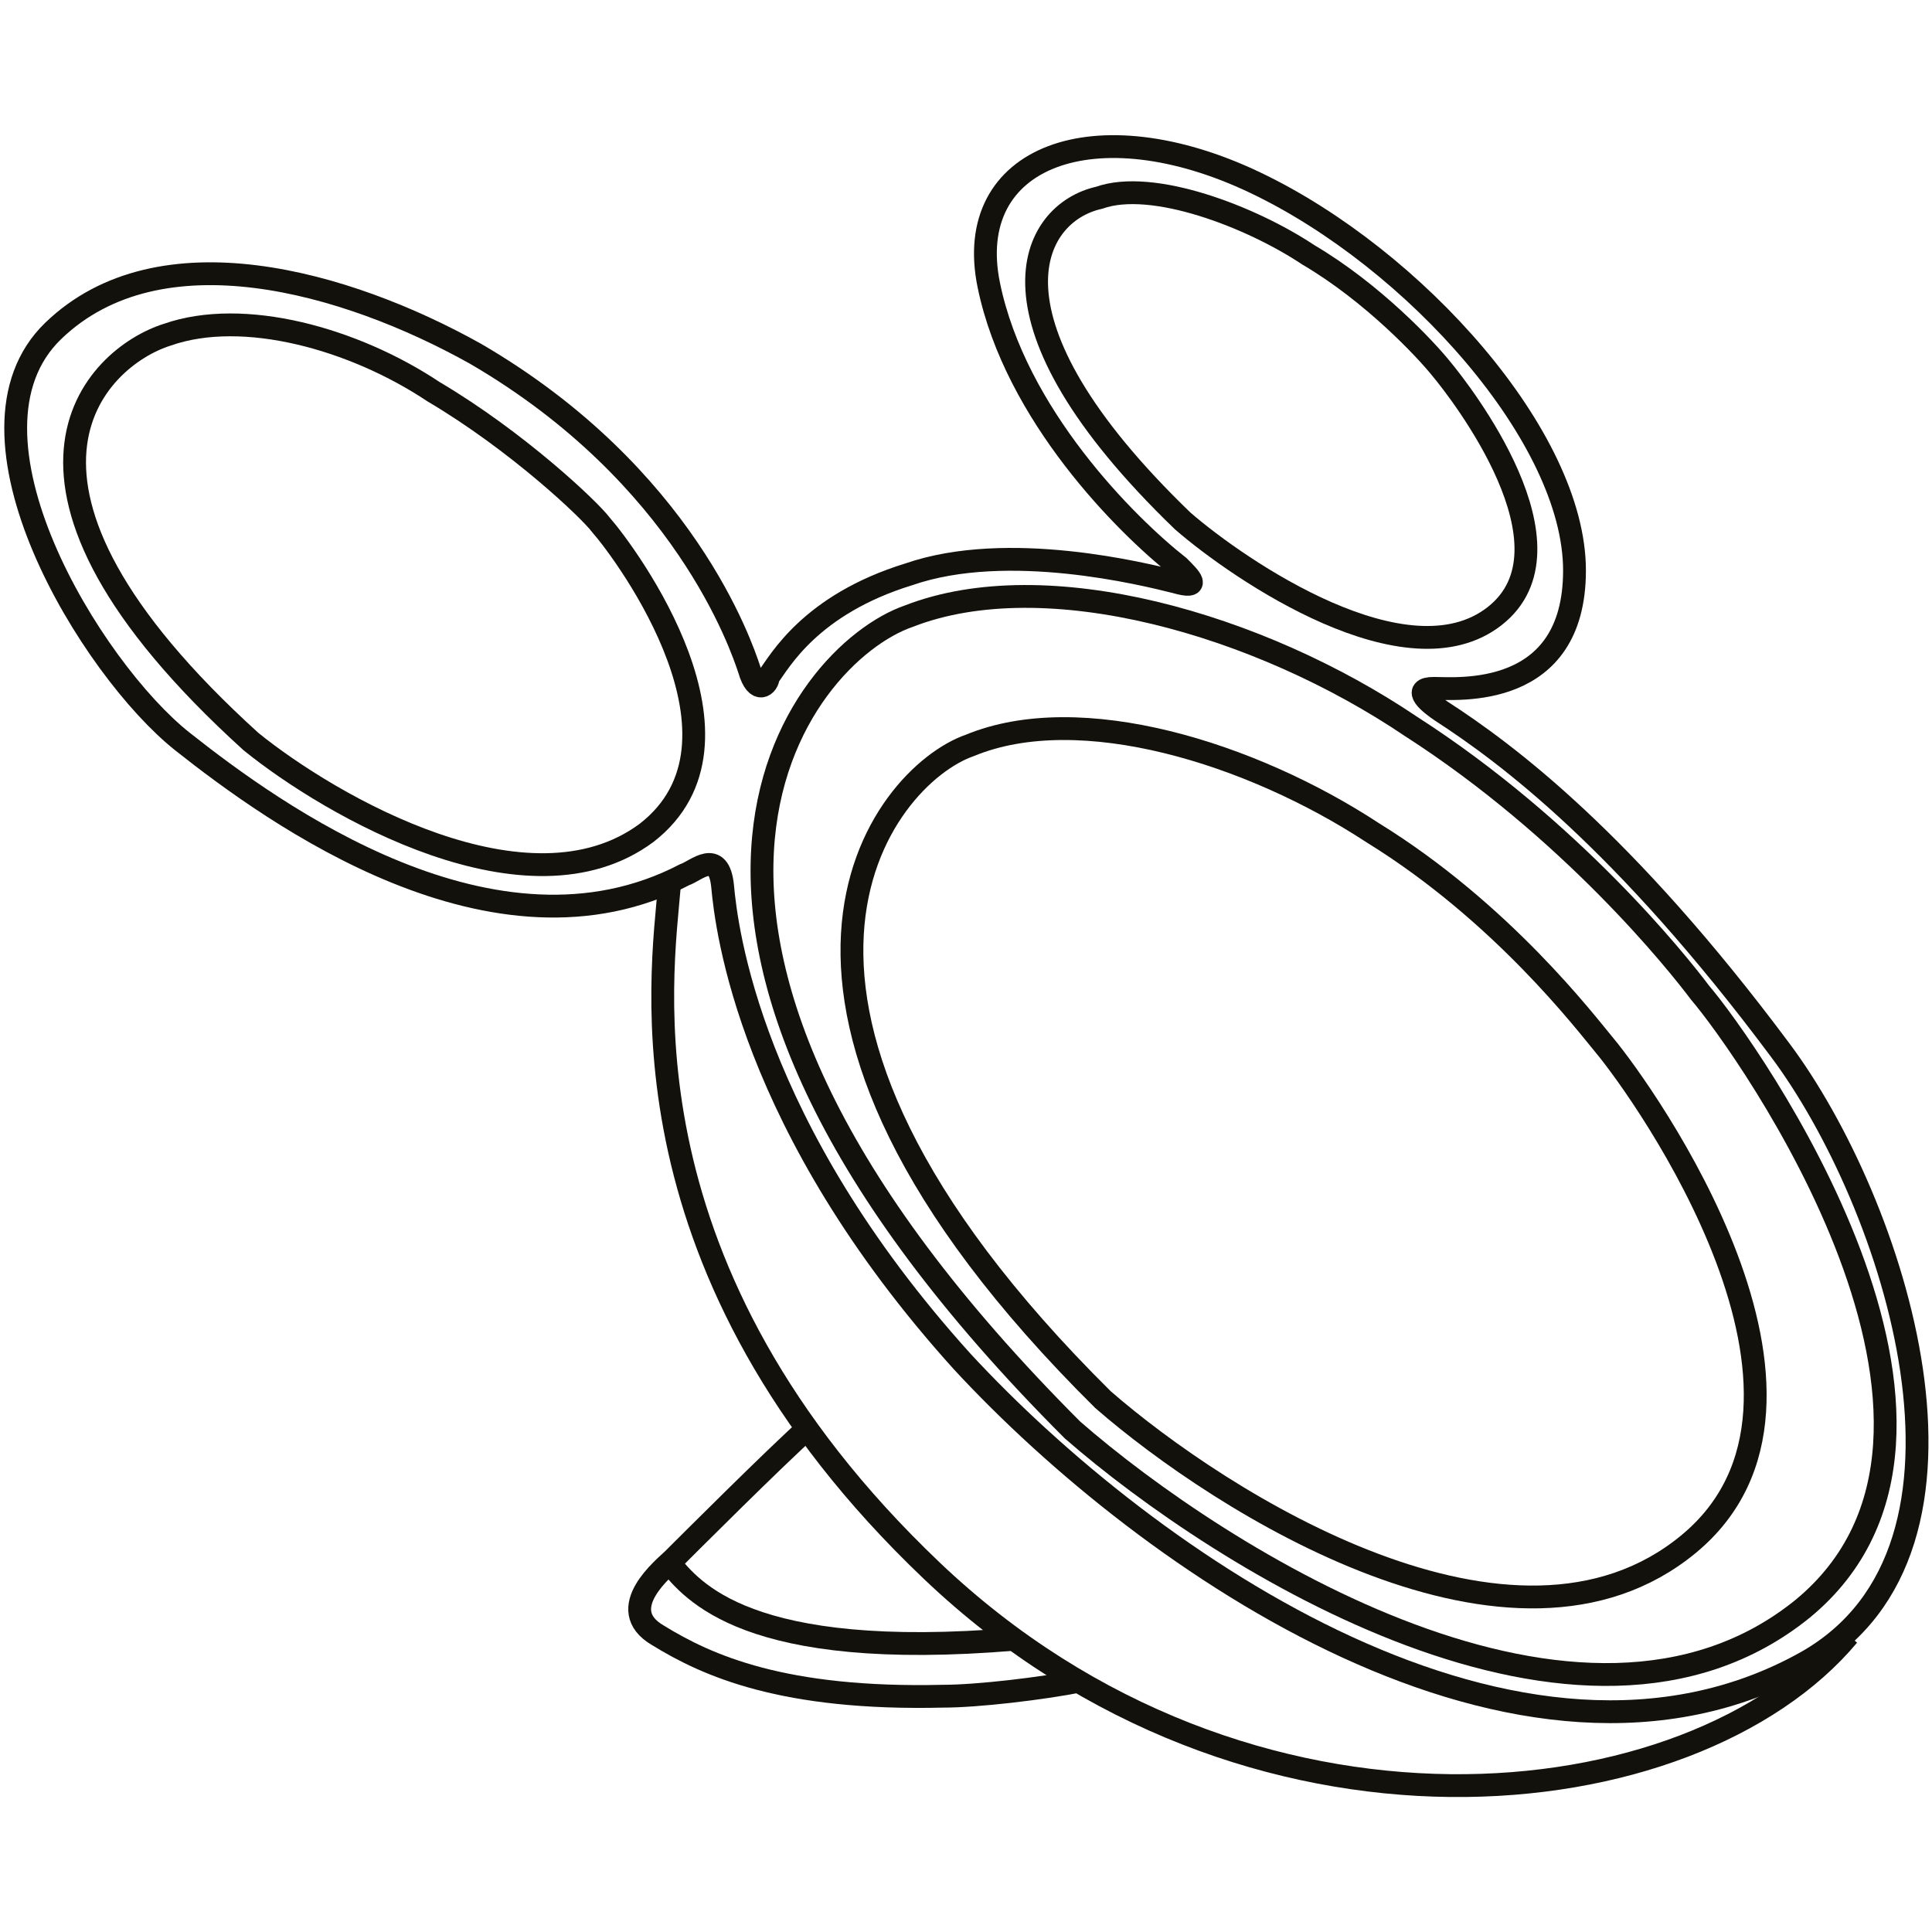
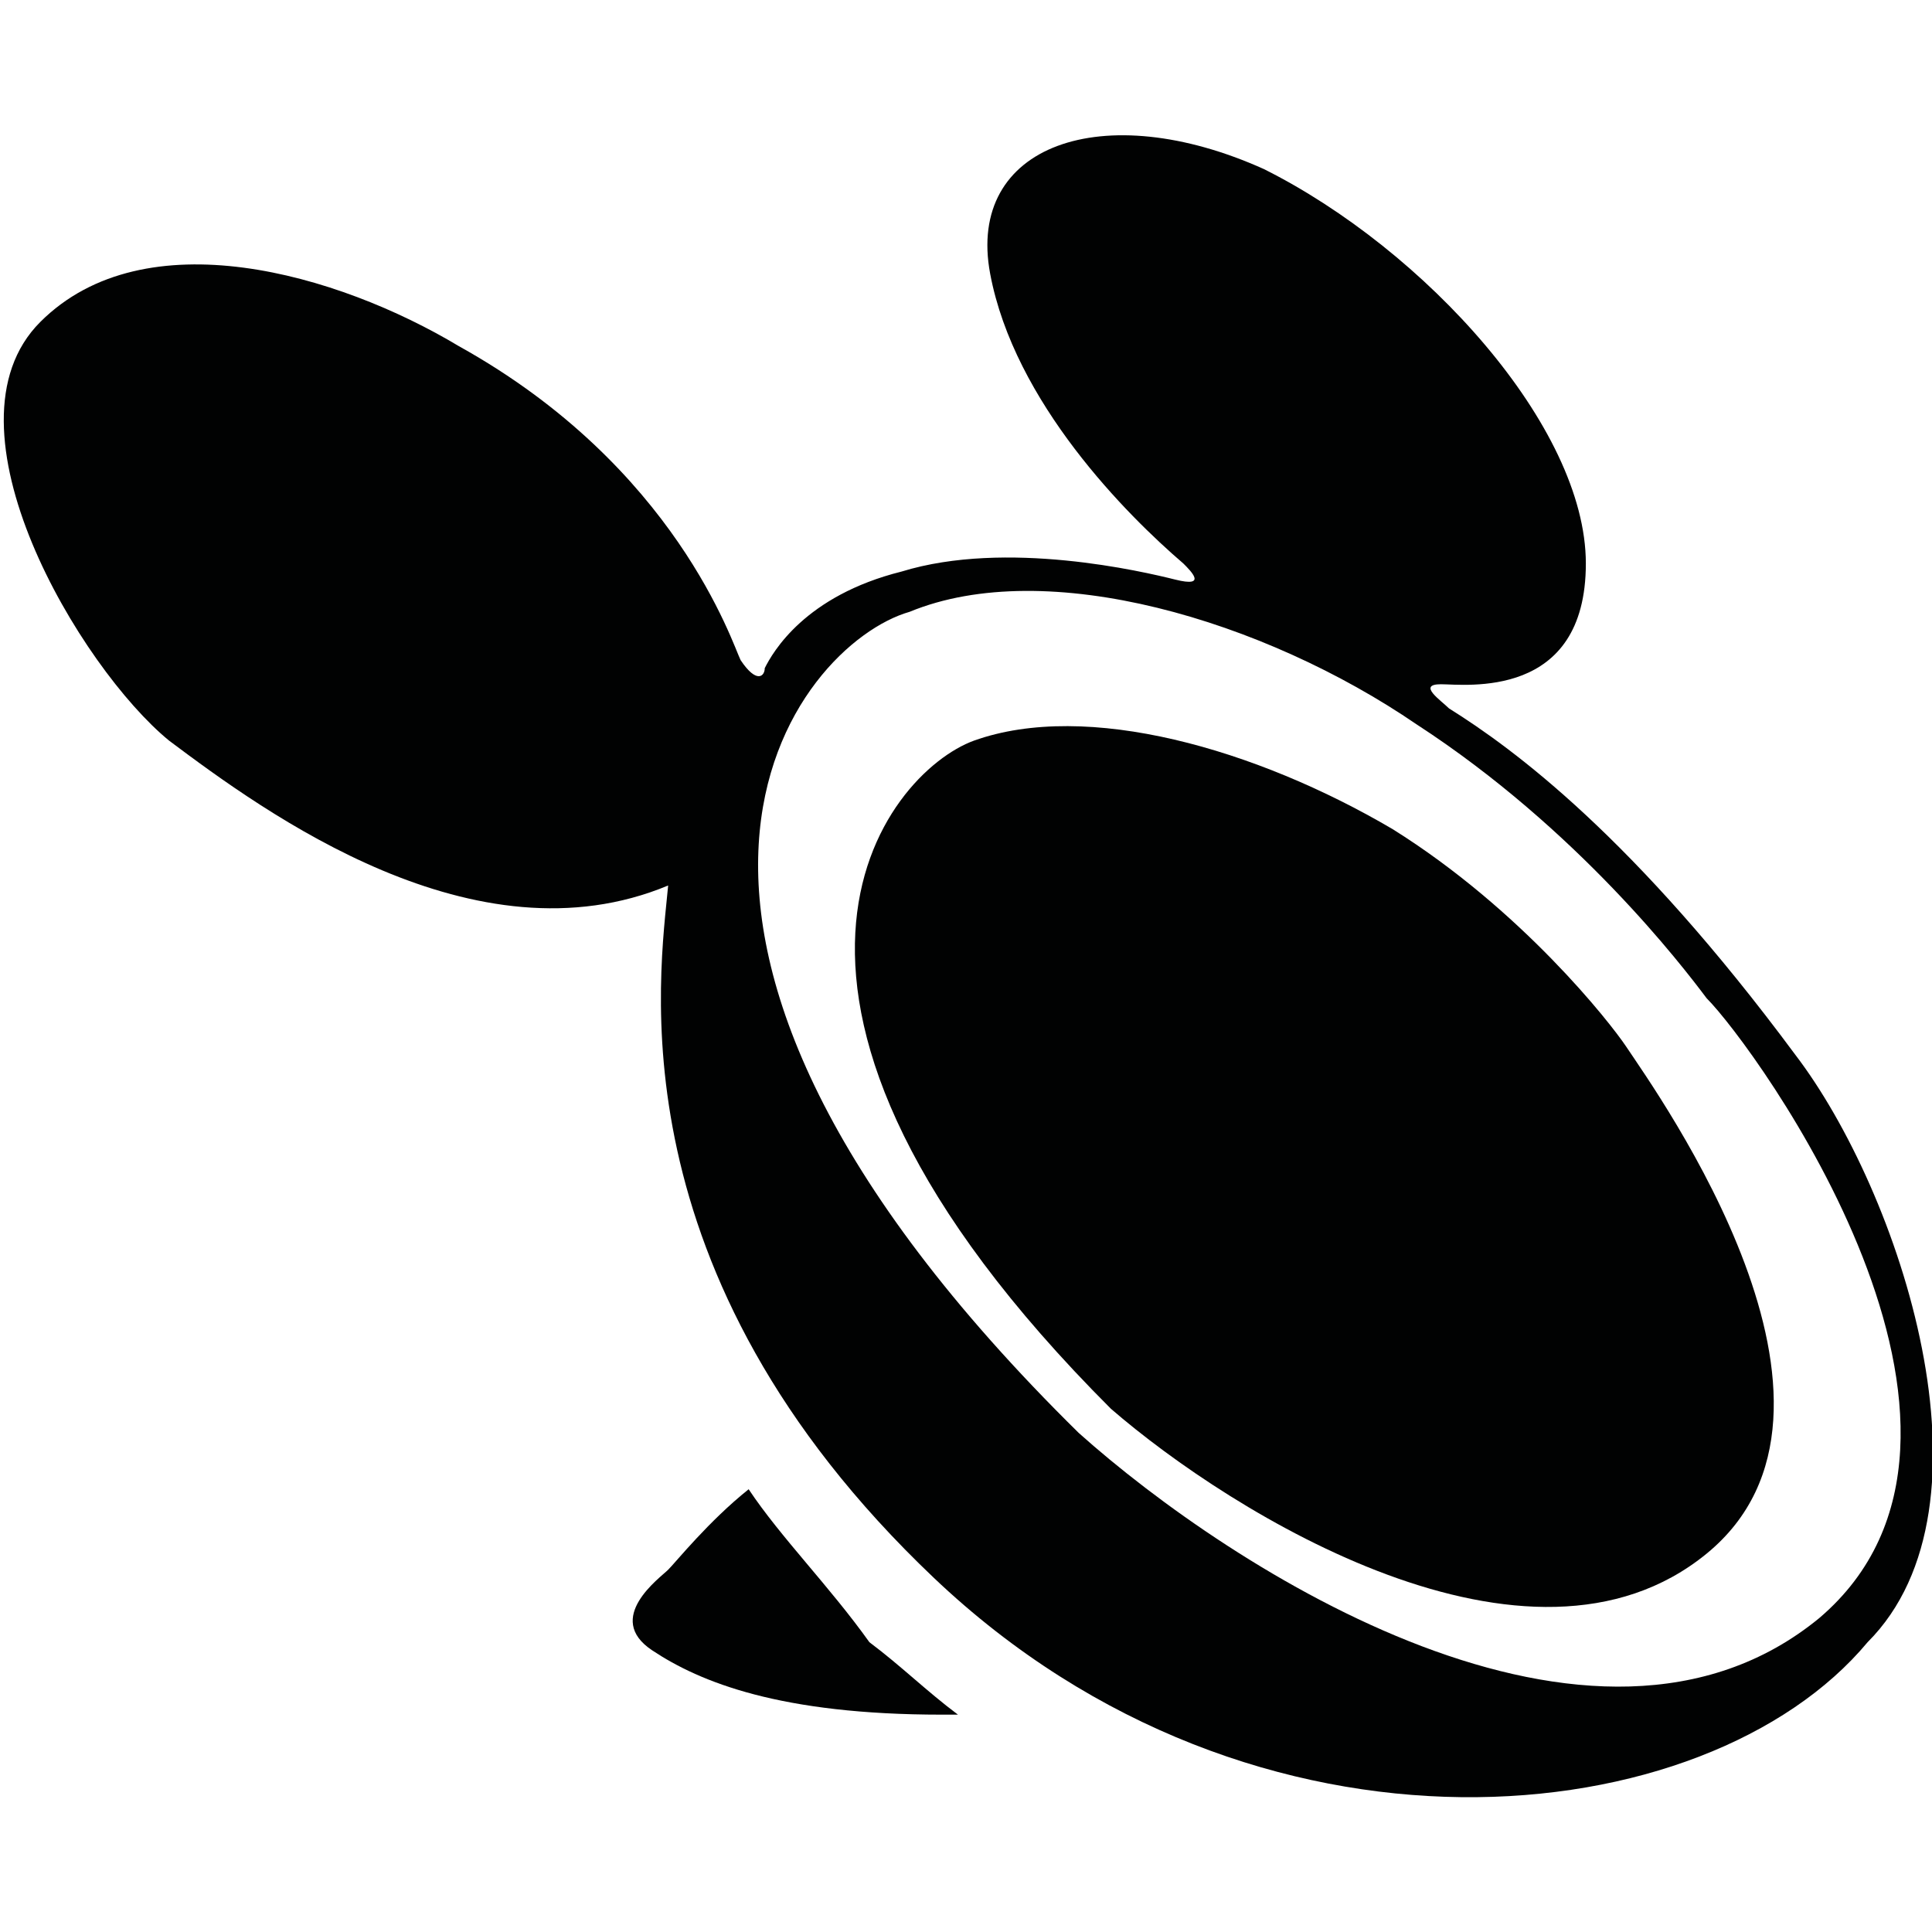
- <svg xmlns="http://www.w3.org/2000/svg" version="1.2" baseProfile="tiny" id="Layer_1" x="0px" y="0px" viewBox="0 0 50.8 50.8" xml:space="preserve">
-   <g id="Layer_2">
-     <g>
-       <path fill="none" stroke="#13110C" stroke-width="0.6" stroke-miterlimit="10" d="M25.3,35.8c4.9,5.3,14.7,12.1,22.2,7.9    c5.3-3,2.3-12.1-0.7-16.1c-4.1-5.5-7.2-7.8-8.9-8.9c-0.3-0.2-0.8-0.6-0.2-0.6c0.6,0,3.7,0.3,3.7-3.1c0-3.5-4.2-8.2-8.4-10.2    c-4.2-2-7.7-0.7-7,2.7c0.7,3.4,3.6,6.3,5,7.4c0.3,0.3,0.6,0.6-0.1,0.4c-0.8-0.2-4.4-1.1-7-0.2c-2.6,0.8-3.4,2.3-3.7,2.7    c0,0.2-0.3,0.5-0.5-0.2c-0.2-0.6-1.7-5.1-7.2-8.3C9.1,7.4,4.2,6,1.4,8.7c-2.8,2.7,1,8.9,3.4,10.8c2.4,1.9,8.2,6.1,13.2,3.5    c0.3-0.1,0.9-0.7,1,0.3C19.1,24.4,19.7,29.6,25.3,35.8z" />
-       <path fill="none" stroke="#13110C" stroke-width="0.6" stroke-miterlimit="10" d="M17.6,23.3c-0.2,2.4-1.4,10.1,6.9,18    c8.3,7.9,20,6.6,24.1,1.7" />
-       <path fill="none" stroke="#13110C" stroke-width="0.6" stroke-miterlimit="10" d="M21.3,37.5c-0.9,0.8-3.3,3.2-3.6,3.5    c-0.2,0.2-1.6,1.3-0.4,2c1.3,0.8,3.3,1.7,7.5,1.6c0.9,0,2.6-0.2,3.6-0.4" />
-       <path fill="none" stroke="#13110C" stroke-width="0.6" stroke-miterlimit="10" d="M17.6,41.1c0.6,0.7,2,2.6,9.1,2" />
-       <path fill="none" stroke="#13110C" stroke-width="0.6" stroke-miterlimit="10" d="M23.9,16.2c-2.9,1-8.8,8.3,4.3,21.4    c3.9,3.4,13.4,9.4,19.2,4.7c5.7-4.7-1.5-14.8-2.7-16.2c-0.6-0.8-3.4-4.3-7.6-7C33.1,16.4,27.5,14.8,23.9,16.2z" />
-       <path fill="none" stroke="#13110C" stroke-width="0.6" stroke-miterlimit="10" d="M25.5,19.6c-2.3,0.8-7.1,6.7,3.5,17.2    c3.1,2.7,10.8,7.6,15.4,3.8c4.6-3.8-1.2-11.9-2.2-13.1c-0.5-0.6-2.7-3.5-6.1-5.6C32.9,19.8,28.4,18.4,25.5,19.6z" />
-       <path fill="none" stroke="#13110C" stroke-width="0.6" stroke-miterlimit="10" d="M4.4,8.8c-1.9,0.6-5.3,3.9,2.2,10.7    c2.1,1.7,7.3,4.7,10.4,2.4c3.1-2.4-0.5-7.3-1.2-8.1c-0.3-0.4-2.2-2.2-4.4-3.5C9.3,8.9,6.4,8.1,4.4,8.8z" />
-       <path fill="none" stroke="#13110C" stroke-width="0.6" stroke-miterlimit="10" d="M28.9,5.2c-1.8,0.4-3.3,3.2,2.2,8.5    c1.5,1.3,5.9,4.3,8.2,2.5c2.3-1.8-0.9-5.9-1.4-6.5c-0.4-0.5-1.8-2-3.5-3C32.9,5.7,30.3,4.7,28.9,5.2z" />
-     </g>
-   </g>
+ <svg xmlns="http://www.w3.org/2000/svg" version="1.2" baseProfile="tiny" id="Layer_1" x="0px" y="0px" viewBox="0 0 24 24" xml:space="preserve">
+   <path fill="#010202" d="M9.3,18.5c-0.5,0.4-0.9,0.9-1,1c-0.1,0.1-0.8,0.6-0.2,1c0.6,0.4,1.6,0.8,3.6,0.8c0.1,0,0.1,0,0.2,0  c-0.4-0.3-0.7-0.6-1.1-0.9C10.3,19.7,9.7,19.1,9.3,18.5" />
+   <path fill="#010202" d="M22.3,13.1c-2-2.7-3.5-3.8-4.3-4.3c-0.1-0.1-0.4-0.3-0.1-0.3c0.3,0,1.8,0.2,1.8-1.5c0-1.7-2-3.9-4-4.9  c-2-0.9-3.7-0.3-3.4,1.3C12.6,5,14,6.4,14.7,7c0.1,0.1,0.3,0.3-0.1,0.2c-0.4-0.1-2.1-0.5-3.4-0.1C10,7.4,9.6,8.1,9.5,8.3  c0,0.1-0.1,0.2-0.3-0.1C9.1,8,8.4,5.8,5.7,4.3C4.2,3.4,1.8,2.7,0.5,4S1,8.3,2.1,9.2C3.3,10.1,5.9,12,8.3,11l0,0  c-0.1,1.1-0.7,4.8,3.3,8.6c4,3.8,9.6,3.2,11.6,0.8l0,0C24.9,18.7,23.6,14.8,22.3,13.1 M22.6,20.1c-2.8,2.3-7.3-0.6-9.2-2.3  C7,11.5,9.9,8,11.3,7.6c1.7-0.7,4.4,0.1,6.3,1.4c2,1.3,3.3,3,3.6,3.4C21.8,13,25.3,17.8,22.6,20.1" />
+   <path fill="#010202" d="M12.1,9.2c-1.1,0.4-3.4,3.2,1.7,8.3c1.5,1.3,5.2,3.6,7.4,1.8c2.2-1.8-0.6-5.7-1-6.3  c-0.2-0.3-1.3-1.7-2.9-2.7C15.6,9.3,13.5,8.7,12.1,9.2" />
</svg>
